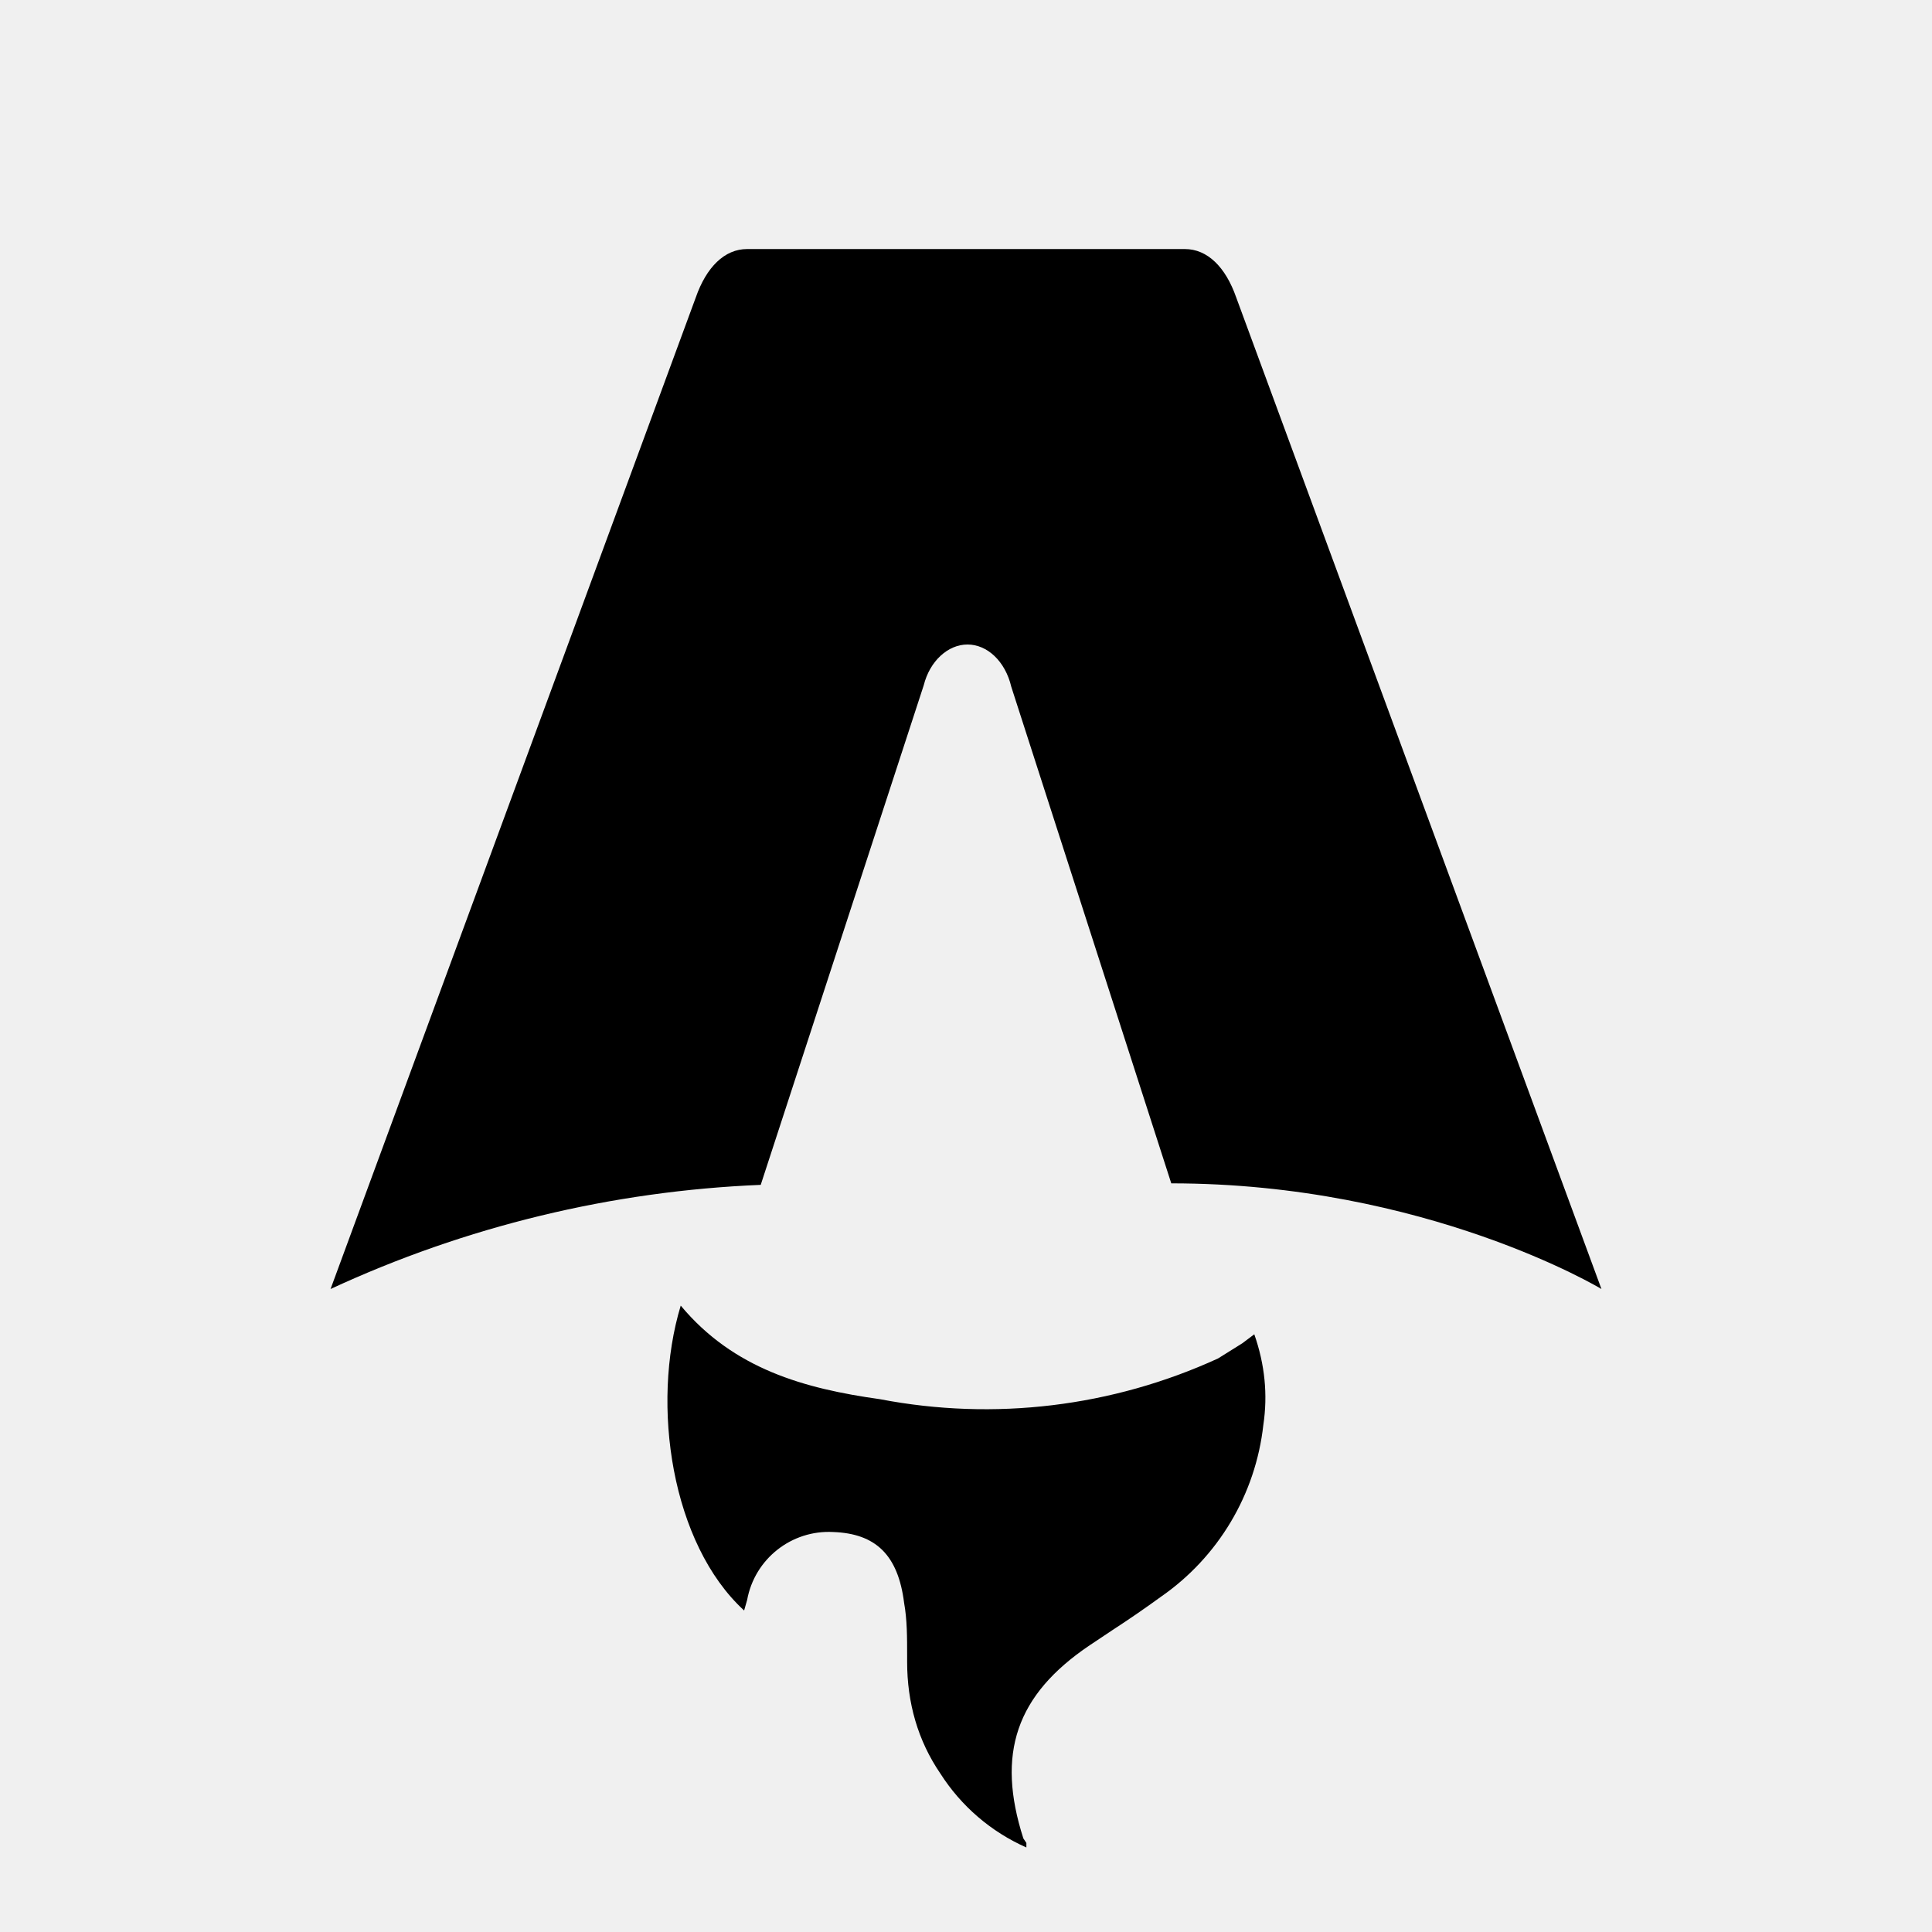
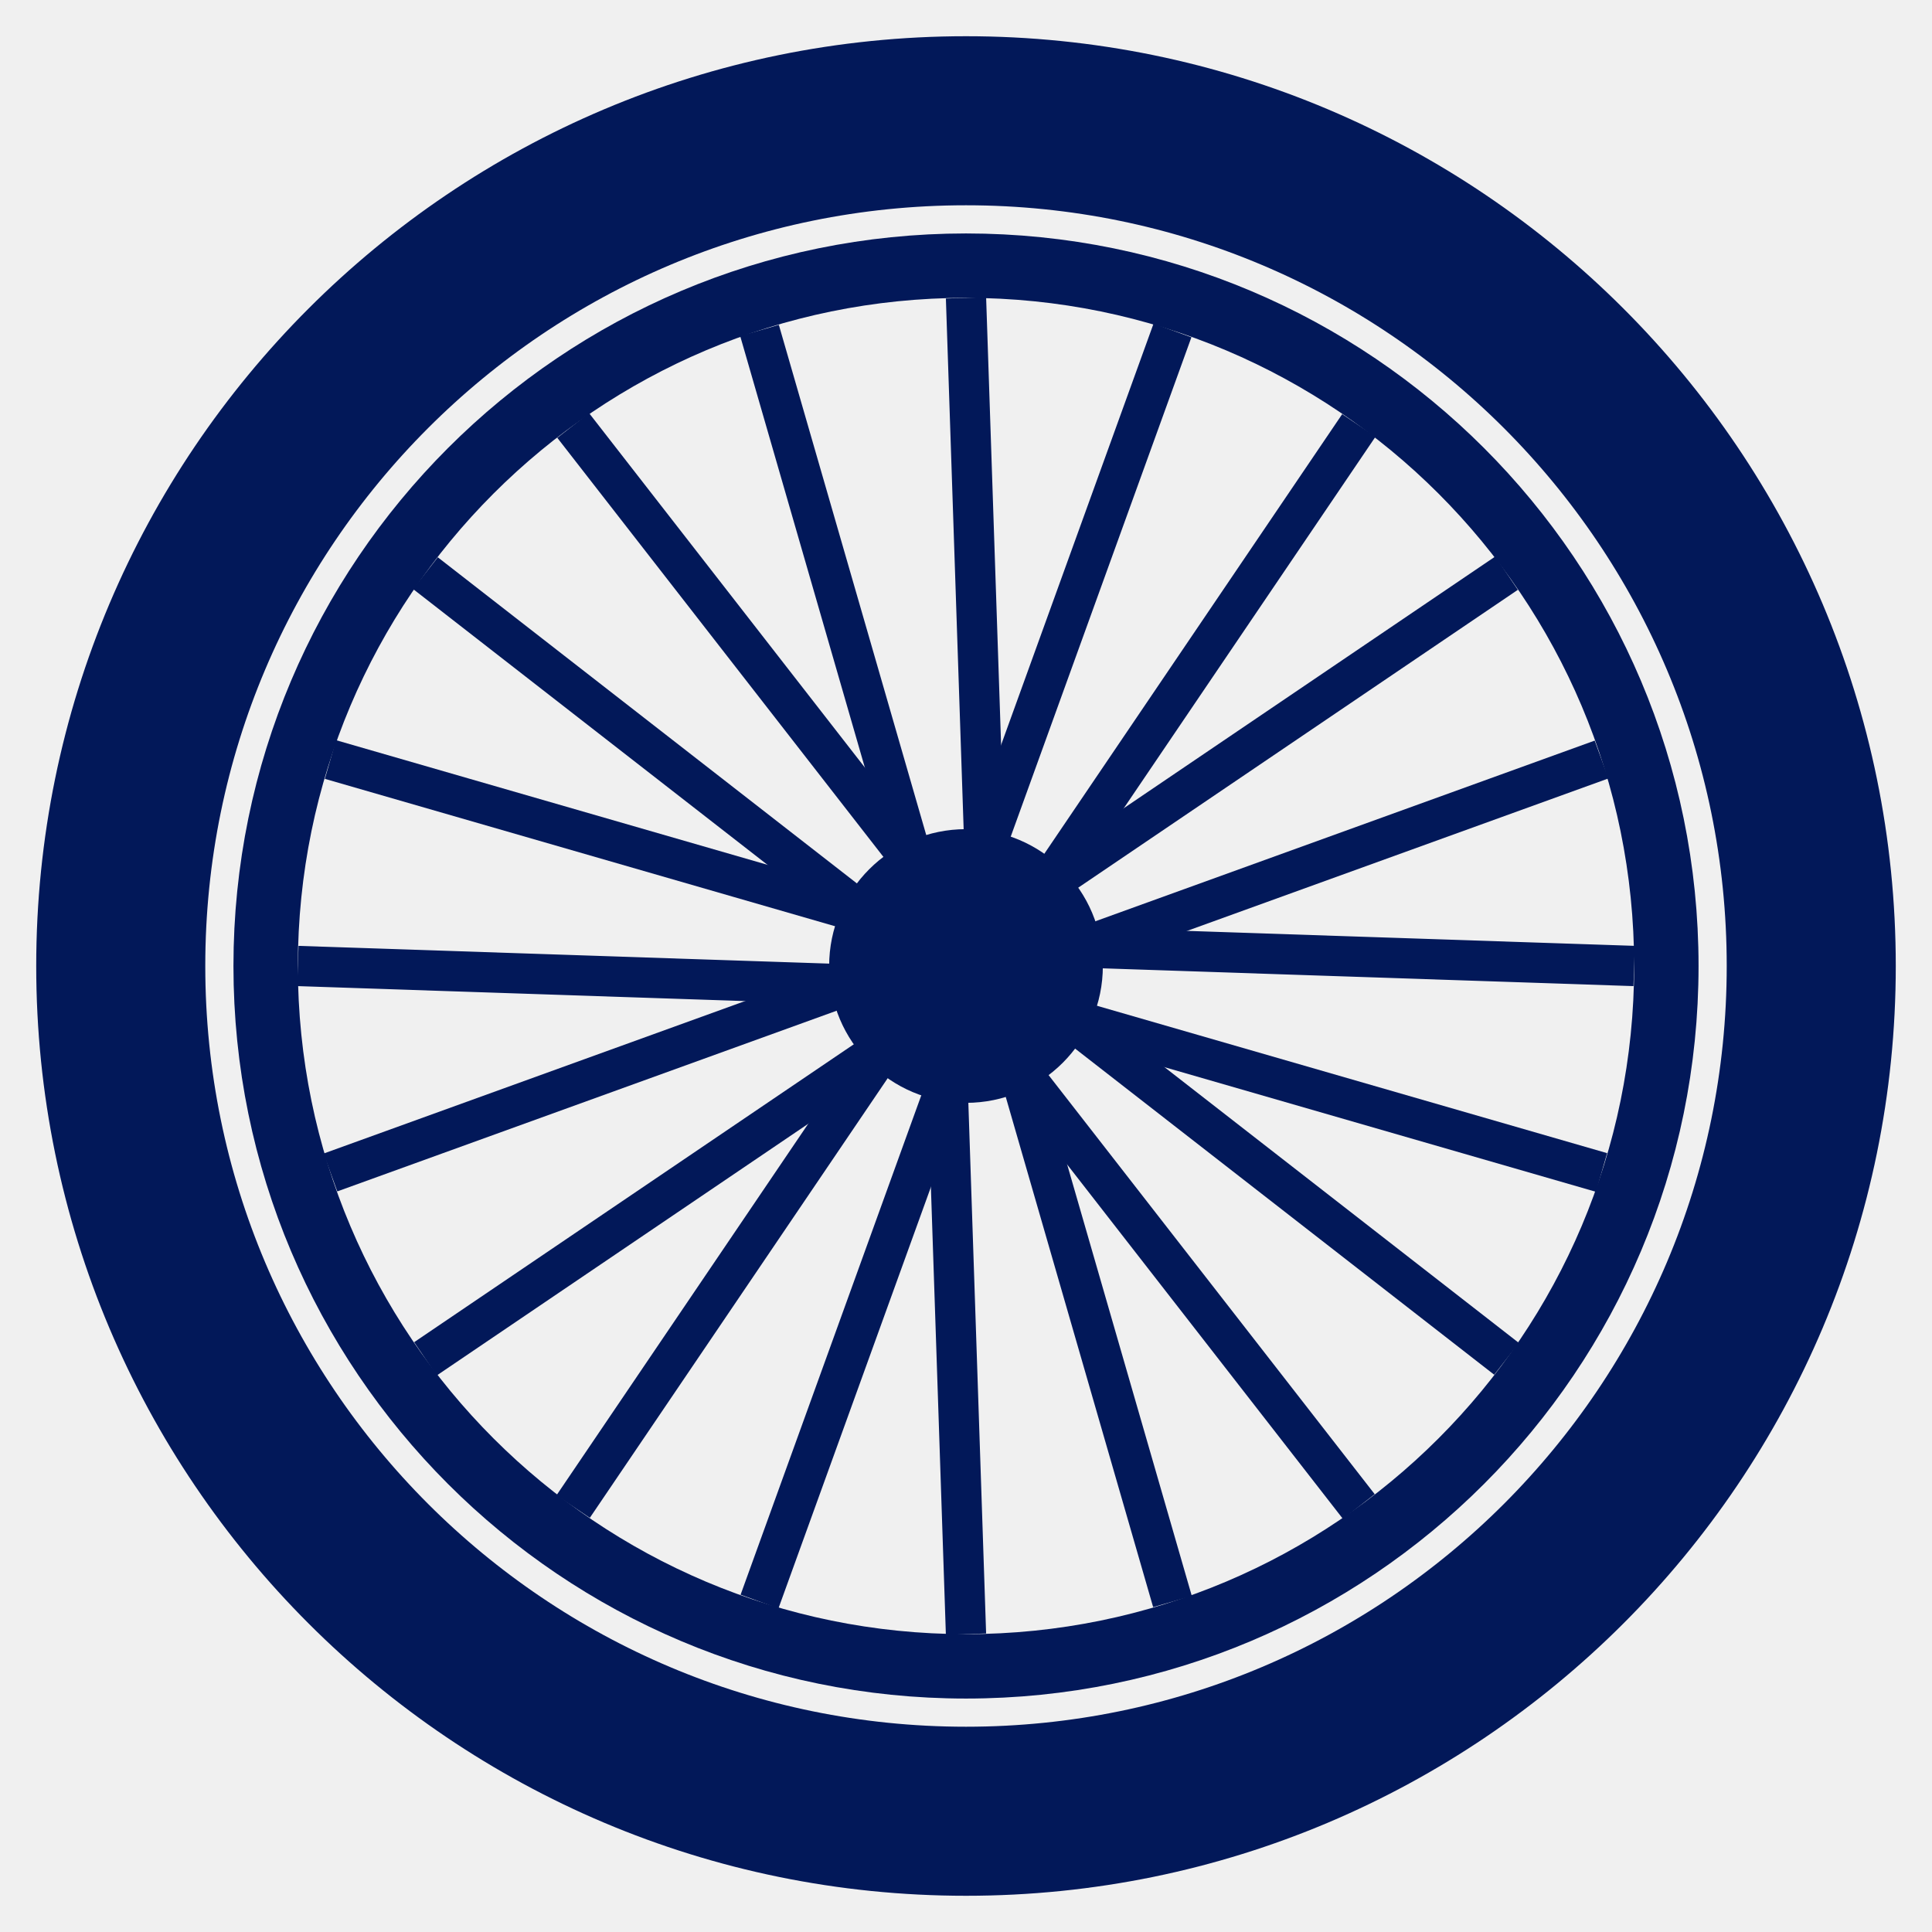
- <svg xmlns="http://www.w3.org/2000/svg" fill="none" viewBox="0 0 128 128">
-   <path d="M50.4 78.5a75.1 75.1 0 0 0-28.5 6.9l24.2-65.7c.7-2 1.9-3.2 3.4-3.2h29c1.5 0 2.7 1.2 3.4 3.2l24.2 65.7s-11.6-7-28.5-7L67 45.5c-.4-1.7-1.6-2.8-2.9-2.8-1.3 0-2.5 1.1-2.9 2.7L50.4 78.5Zm-1.1 28.2Zm-4.2-20.2c-2 6.6-.6 15.8 4.2 20.2a17.5 17.5 0 0 1 .2-.7 5.5 5.5 0 0 1 5.7-4.5c2.8.1 4.3 1.5 4.7 4.7.2 1.1.2 2.3.2 3.5v.4c0 2.7.7 5.2 2.2 7.4a13 13 0 0 0 5.7 4.9v-.3l-.2-.3c-1.8-5.6-.5-9.5 4.4-12.8l1.5-1a73 73 0 0 0 3.2-2.2 16 16 0 0 0 6.8-11.4c.3-2 .1-4-.6-6l-.8.6-1.6 1a37 37 0 0 1-22.4 2.7c-5-.7-9.7-2-13.2-6.2Z" />
-   <style>
-         path { fill: #000; }
-         @media (prefers-color-scheme: dark) {
-             path { fill: #FFF; }
-         }
-     </style>
+ <svg xmlns="http://www.w3.org/2000/svg" viewBox="0 0 48 48" fill="none" stroke="#021859">
+   <style>@media (prefers-color-scheme: dark){*{stroke:#f2f2f2}.hub{fill:#f2f2f2}}</style>
+   <circle cx="24" cy="24" r="21" stroke-width="4.2" />
+   <circle cx="24" cy="24" r="17.4" stroke-width="1.6" />
+   <line x1="26.56" y1="23.53" x2="40.60" y2="24.00" stroke-width="1" />
+   <line x1="26.29" y1="25.23" x2="39.79" y2="29.13" stroke-width="1" />
+   <line x1="26.34" y1="25.13" x2="37.43" y2="33.76" stroke-width="1" />
+   <line x1="25.13" y1="26.34" x2="33.76" y2="37.43" stroke-width="1" />
+   <line x1="25.23" y1="26.29" x2="29.13" y2="39.79" stroke-width="1" />
+   <line x1="23.53" y1="26.56" x2="24.00" y2="40.60" stroke-width="1" />
+   <line x1="23.65" y1="26.58" x2="18.87" y2="39.79" stroke-width="1" />
+   <line x1="22.12" y1="25.80" x2="14.24" y2="37.43" stroke-width="1" />
+   <line x1="22.20" y1="25.88" x2="10.57" y2="33.76" stroke-width="1" />
+   <line x1="21.42" y1="24.35" x2="8.21" y2="29.13" stroke-width="1" />
+   <line x1="21.44" y1="24.47" x2="7.40" y2="24.00" stroke-width="1" />
+   <line x1="21.71" y1="22.77" x2="8.21" y2="18.87" stroke-width="1" />
+   <line x1="21.66" y1="22.87" x2="10.57" y2="14.24" stroke-width="1" />
+   <line x1="22.87" y1="21.66" x2="14.24" y2="10.57" stroke-width="1" />
+   <line x1="22.77" y1="21.71" x2="18.87" y2="8.21" stroke-width="1" />
+   <line x1="24.47" y1="21.44" x2="24.00" y2="7.40" stroke-width="1" />
+   <line x1="24.35" y1="21.42" x2="29.13" y2="8.21" stroke-width="1" />
+   <line x1="25.88" y1="22.20" x2="33.76" y2="10.57" stroke-width="1" />
+   <line x1="25.80" y1="22.12" x2="37.43" y2="14.24" stroke-width="1" />
+   <line x1="26.58" y1="23.65" x2="39.79" y2="18.87" stroke-width="1" />
+   <circle class="hub" cx="24" cy="24" r="3.4" fill="#021859" stroke="none" />
</svg>
